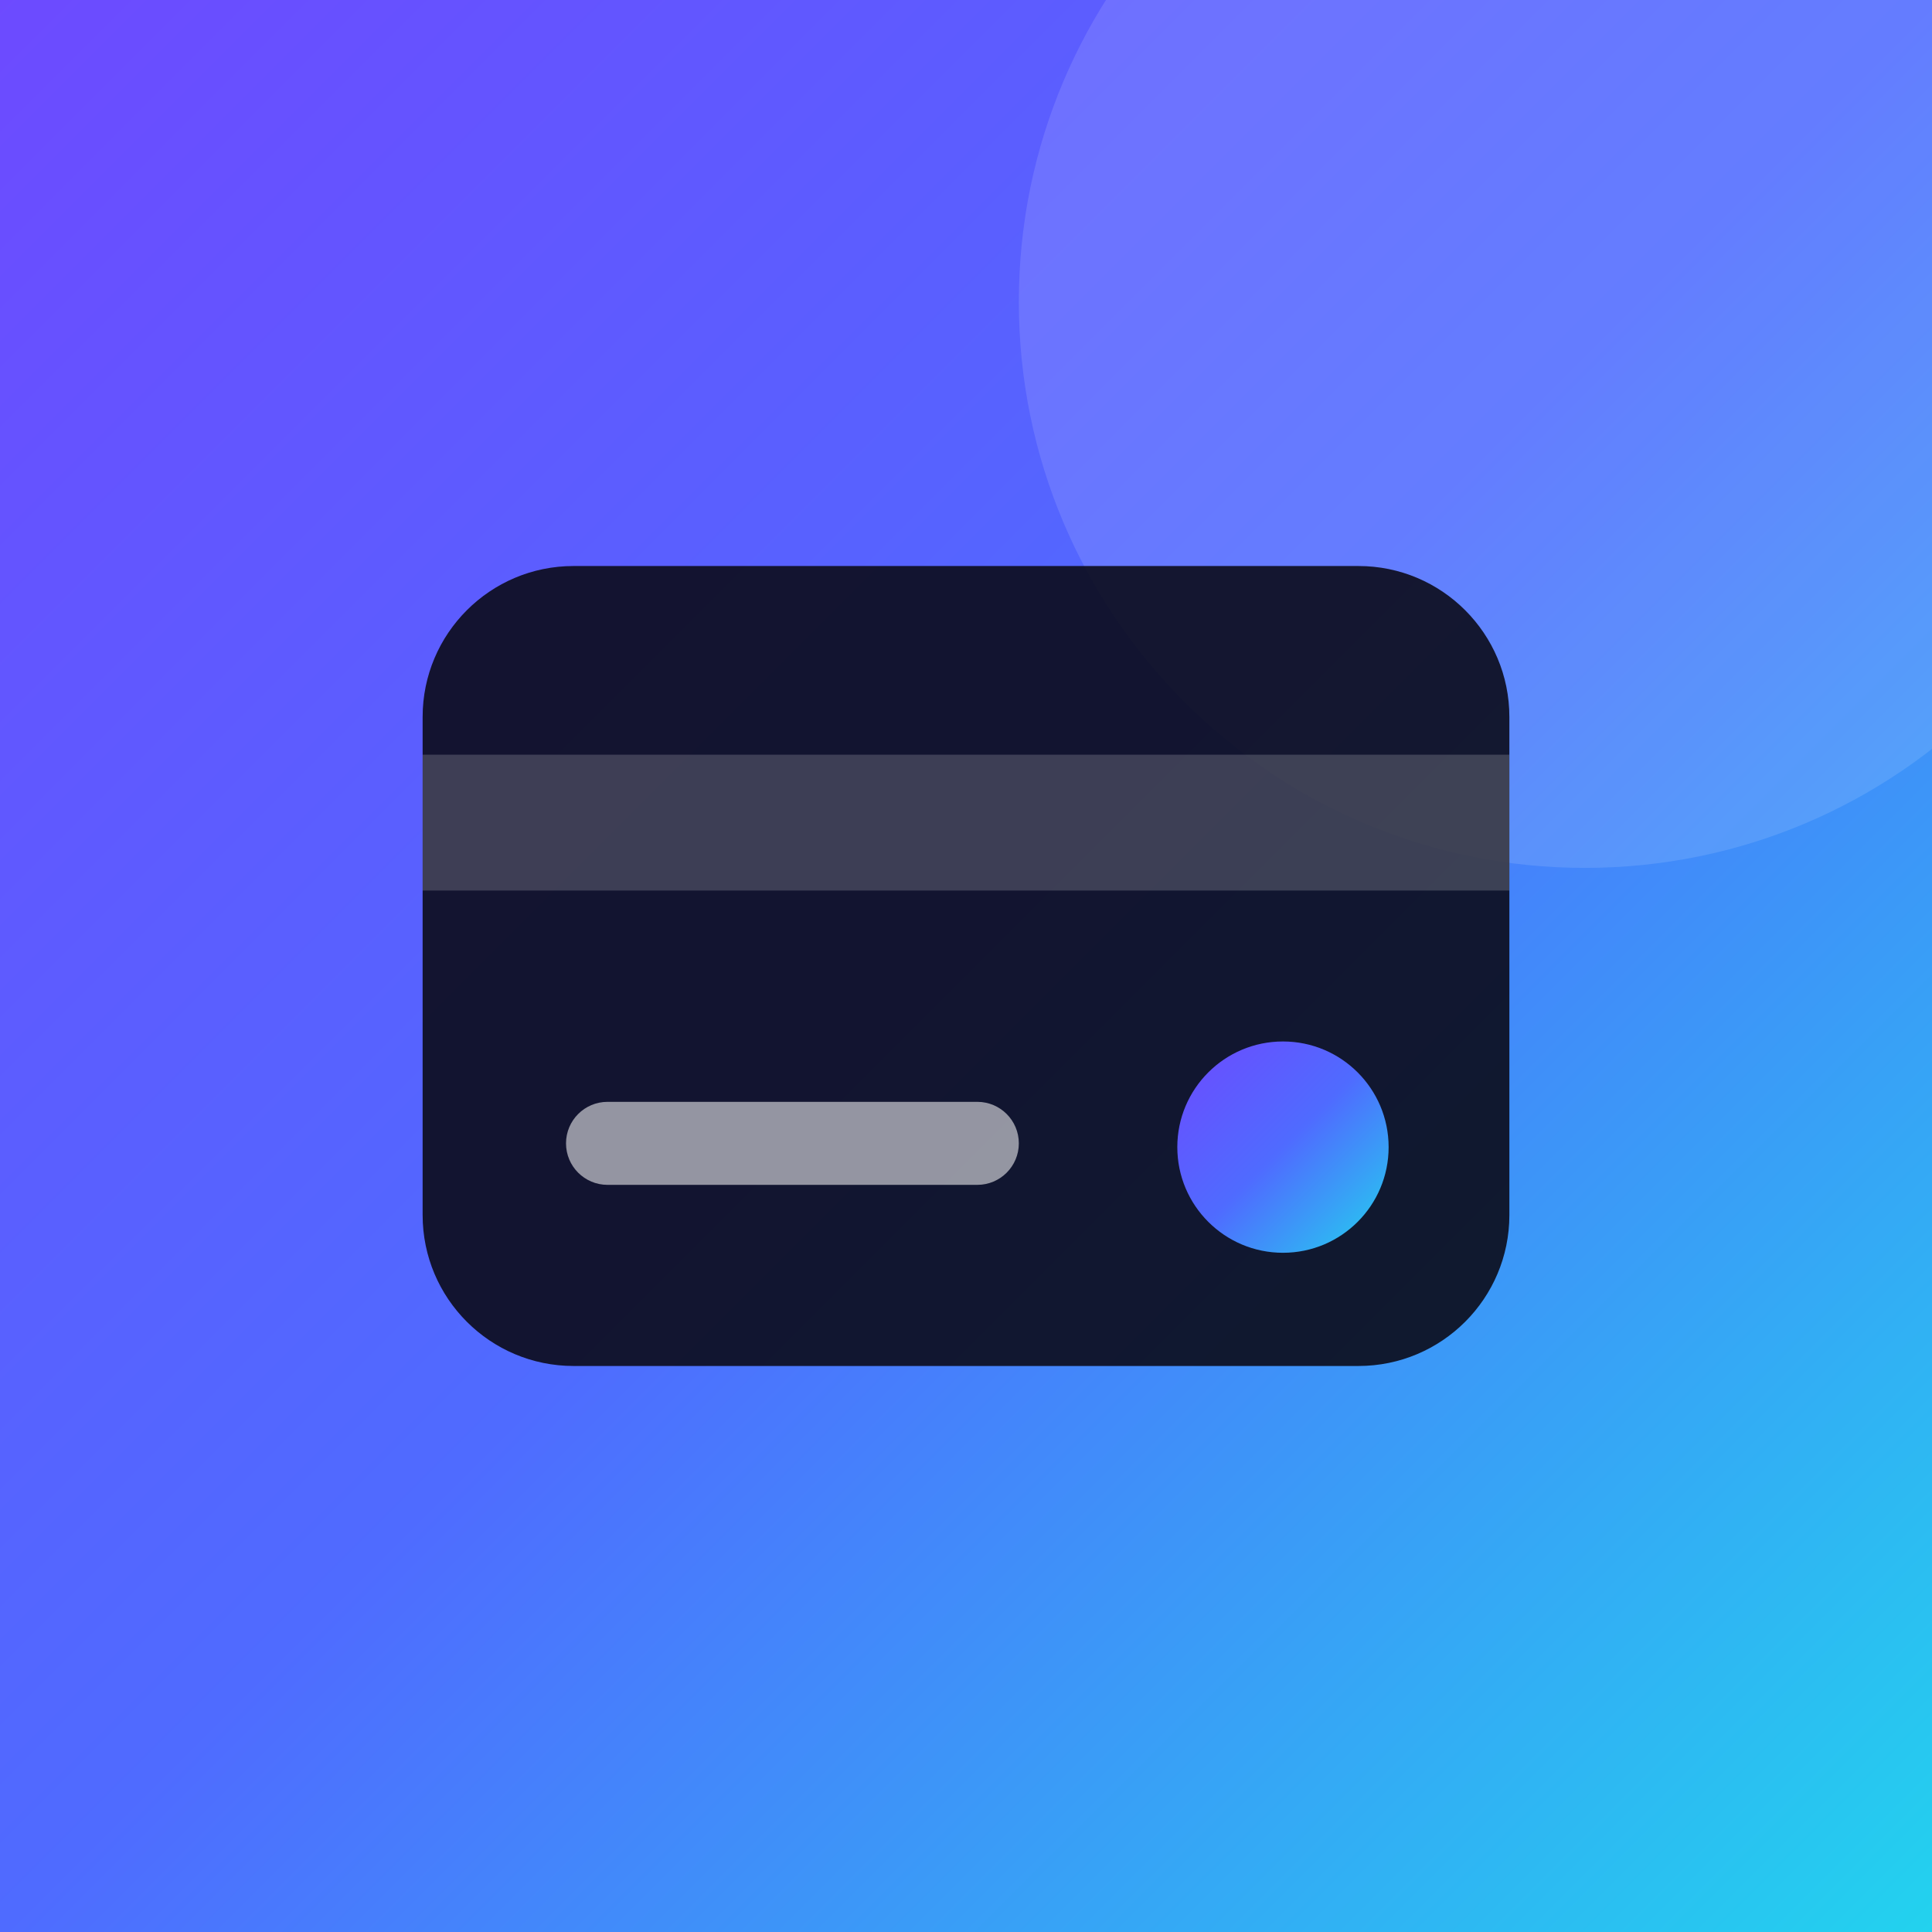
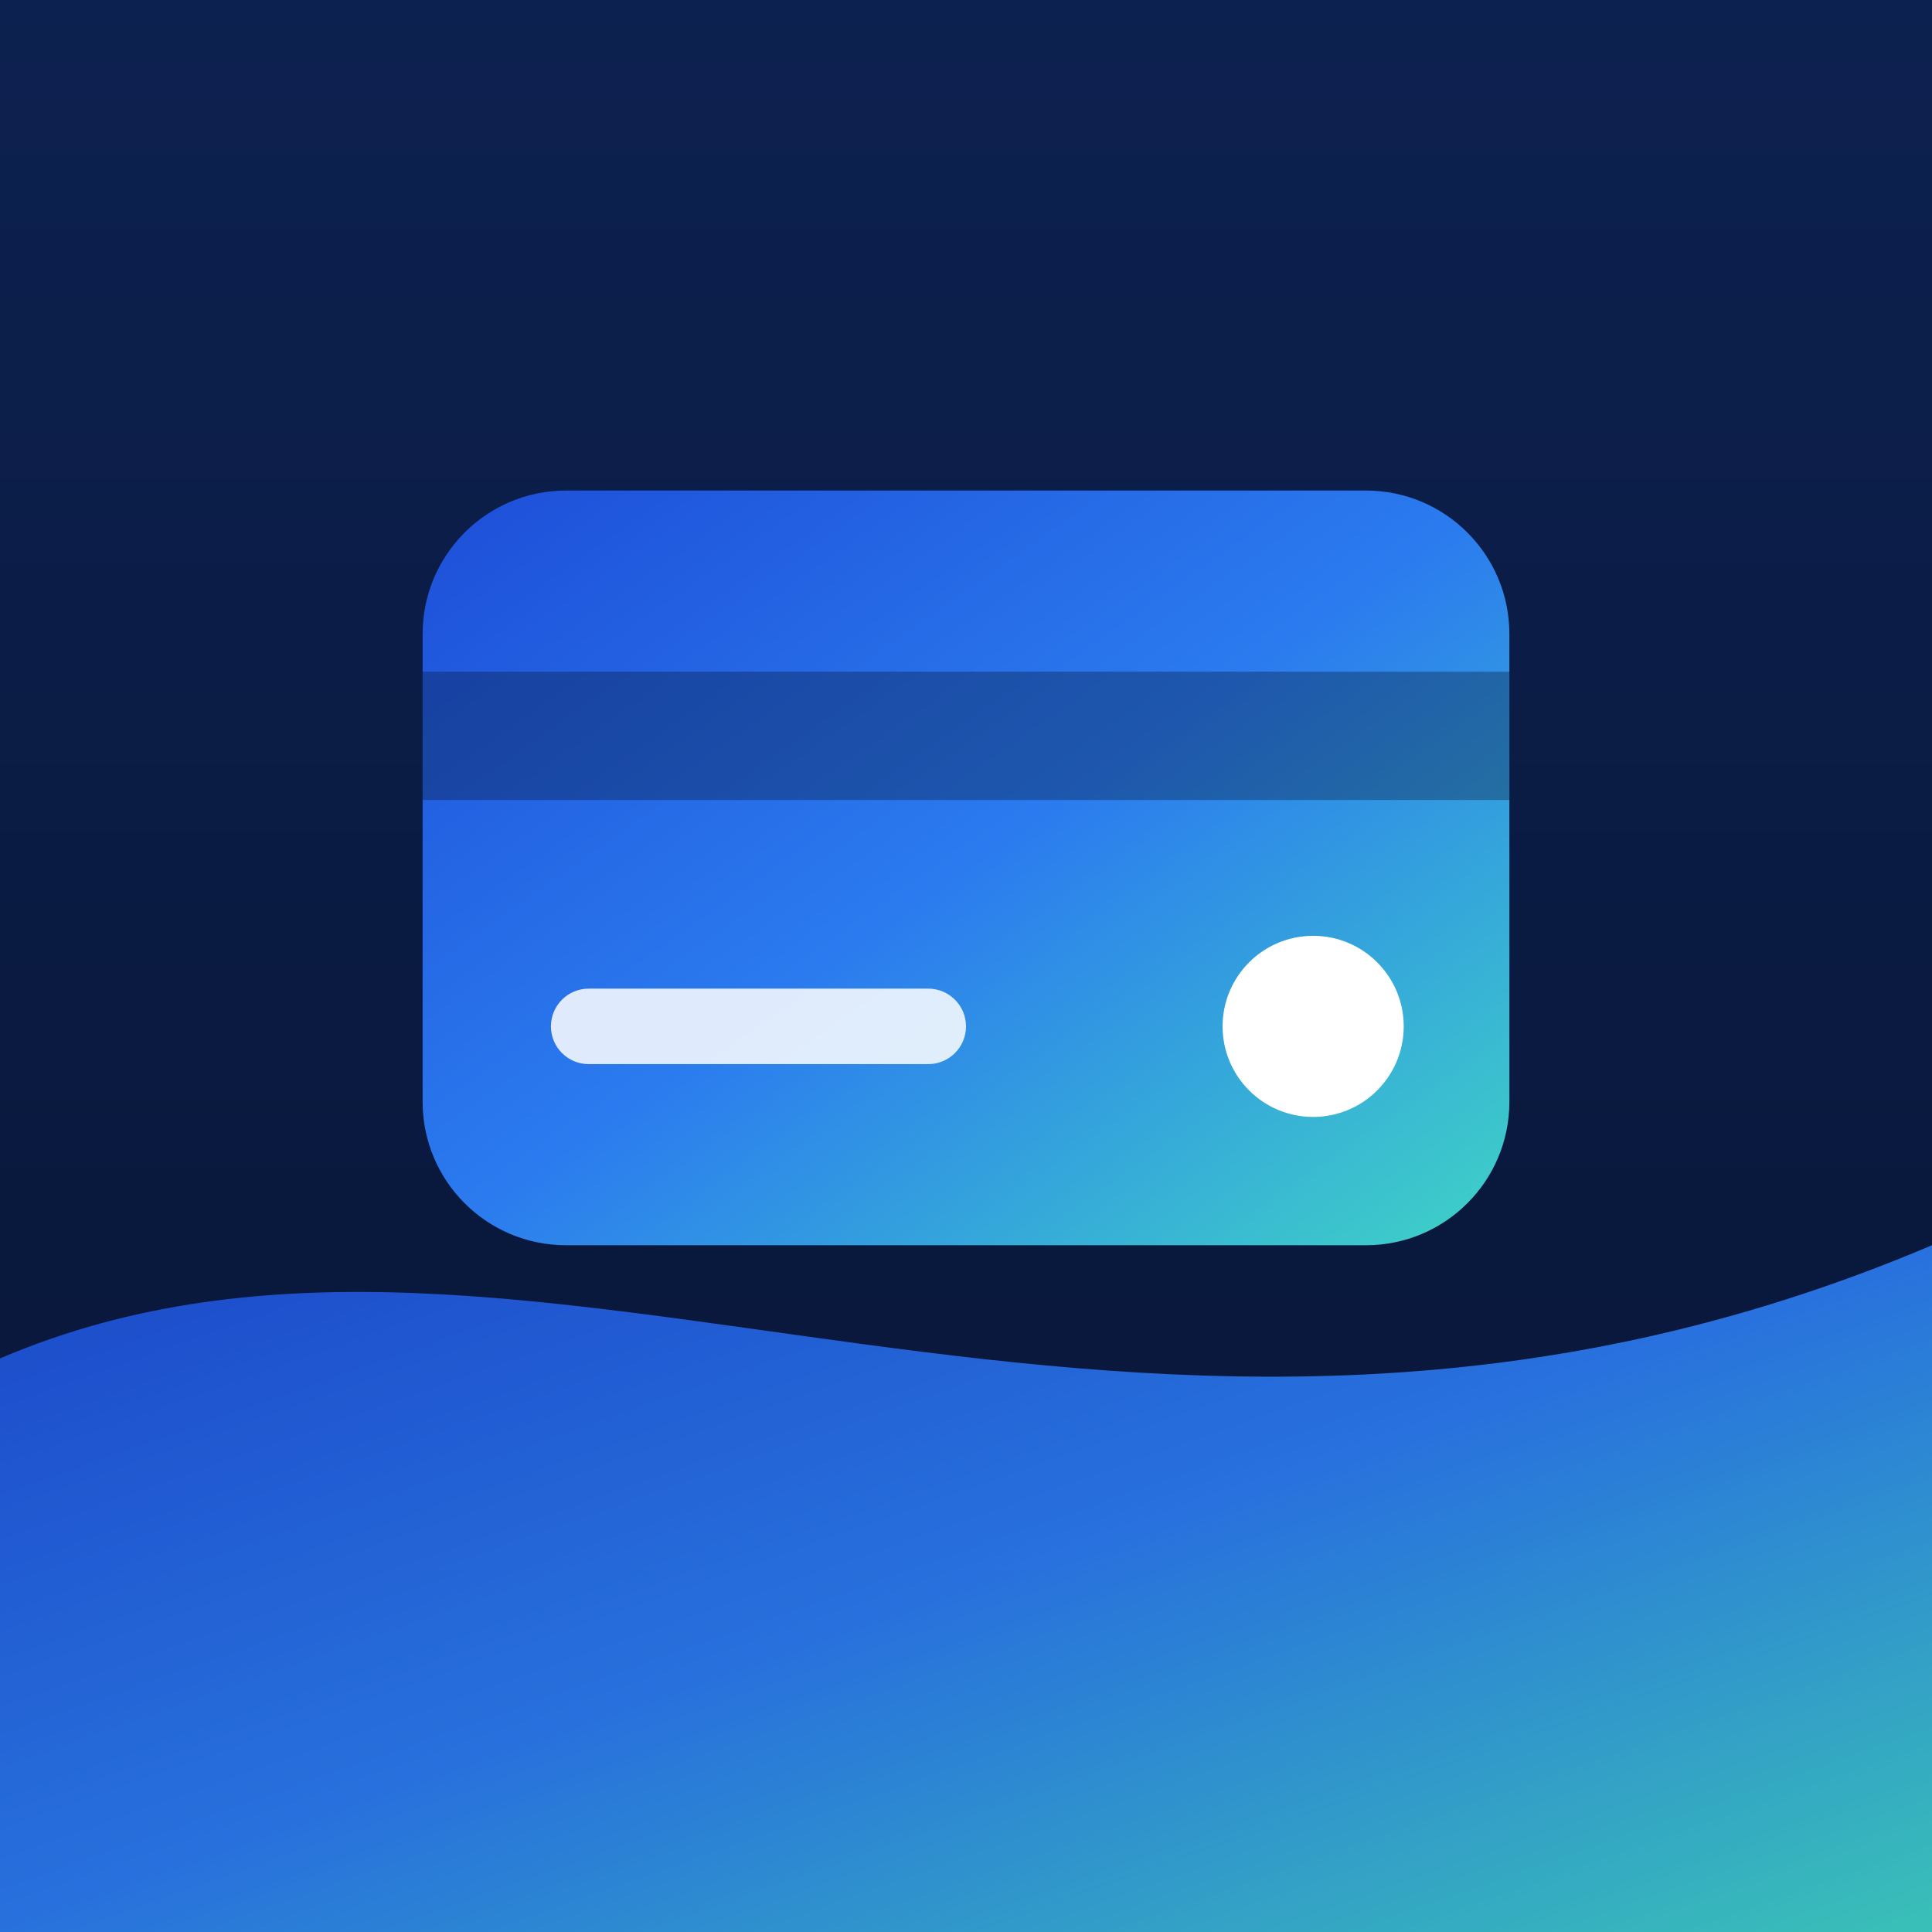
<svg xmlns="http://www.w3.org/2000/svg" viewBox="0 0 512 512">
  <defs>
+     <linearGradient id="bg" x1="0" y1="0" x2="0" y2="1">
+       <stop offset="0" stop-color="#0d2150" />
+       <stop offset="1" stop-color="#071433" />
+     </linearGradient>
    <linearGradient id="g" x1="0" y1="0" x2="1" y2="1">
-       <stop offset="0" stop-color="#6d4aff" />
-       <stop offset=".5" stop-color="#4f6bff" />
-       <stop offset="1" stop-color="#22d3ee" />
+       <stop offset="0" stop-color="#1d4ed8" />
+       <stop offset=".5" stop-color="#2b7bef" />
+       <stop offset="1" stop-color="#3fd3c6" />
    </linearGradient>
  </defs>
-   <rect width="512" height="512" fill="url(#g)" />
-   <circle cx="420" cy="80" r="150" fill="#fff" opacity=".12" />
-   <rect x="112" y="150" width="288" height="212" rx="40" fill="#0b0b1a" opacity=".9" />
-   <rect x="112" y="200" width="288" height="36" fill="#fff" opacity=".18" />
-   <circle cx="340" cy="304" r="28" fill="url(#g)" />
-   <rect x="150" y="292" width="120" height="22" rx="11" fill="#fff" opacity=".55" />
+   <rect width="512" height="512" fill="url(#bg)" />
+   <path d="M0 360 C140 300 300 420 512 330 L512 512 L0 512 Z" fill="url(#g)" opacity=".9" />
+   <rect x="112" y="130" width="288" height="200" rx="38" fill="url(#g)" />
+   <rect x="112" y="178" width="288" height="34" fill="#071433" opacity=".35" />
+   <rect x="146" y="262" width="110" height="20" rx="10" fill="#fff" opacity=".85" />
+   <circle cx="348" cy="272" r="24" fill="#fff" />
</svg>
